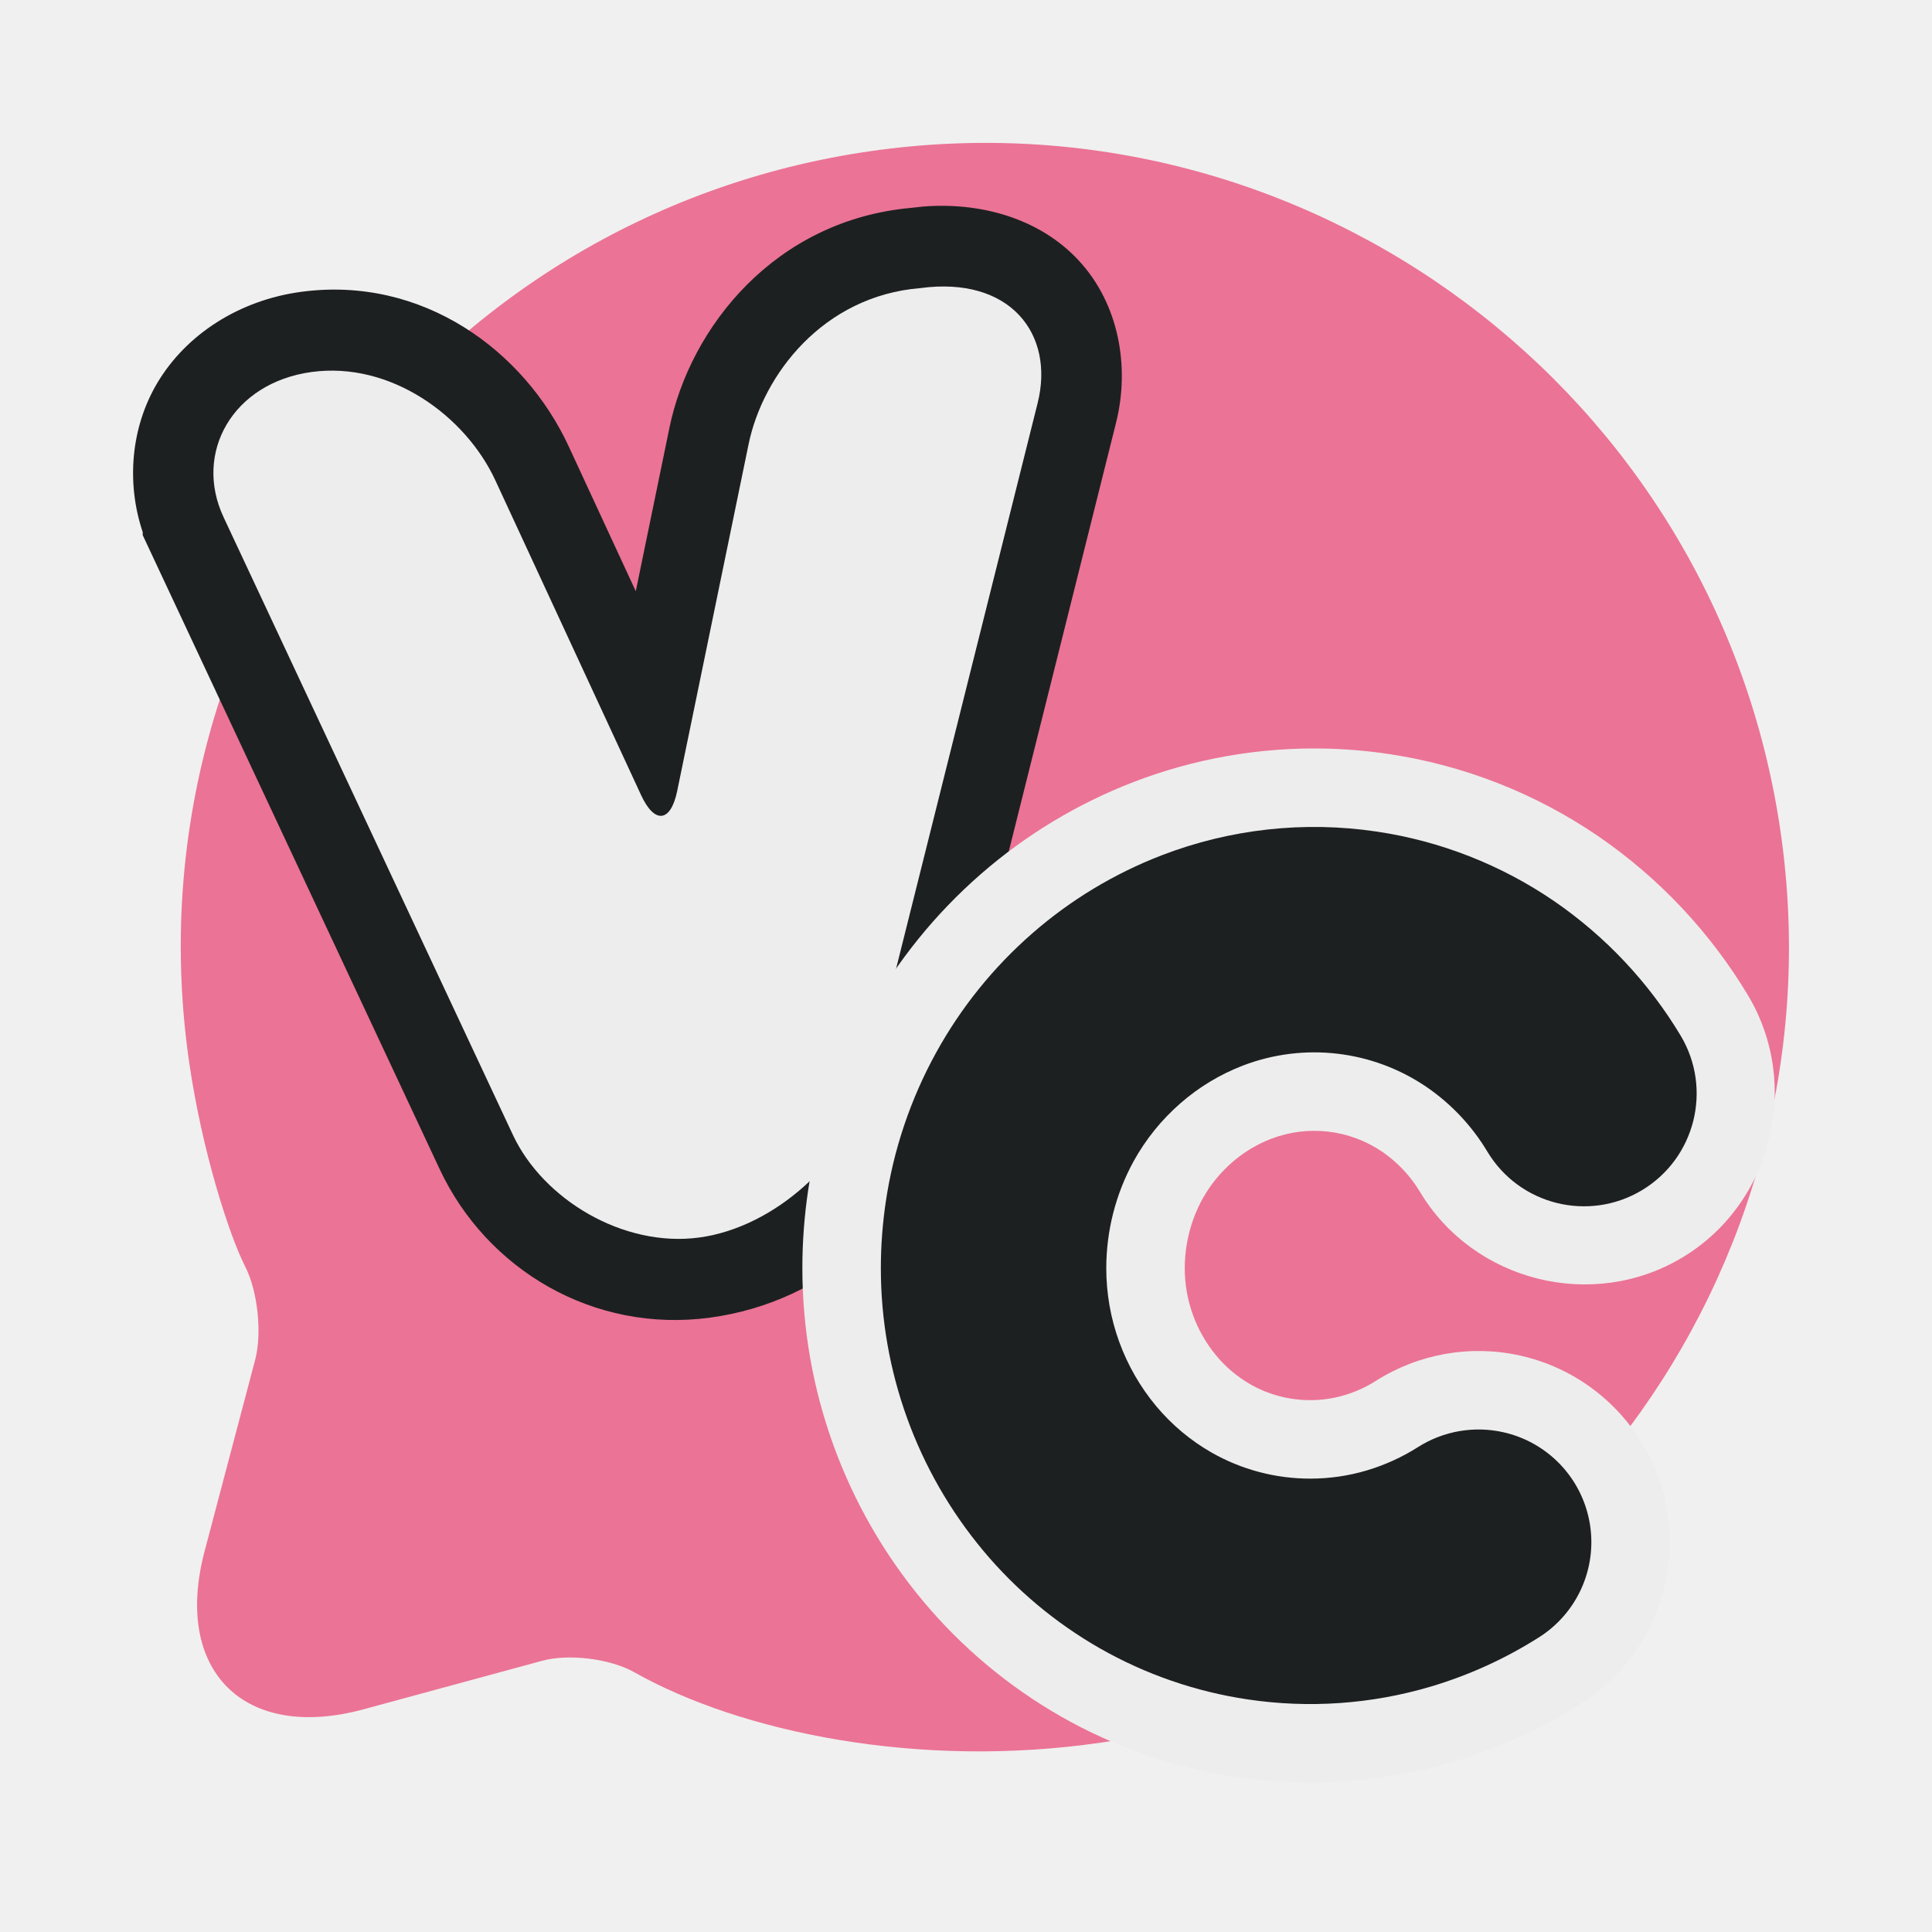
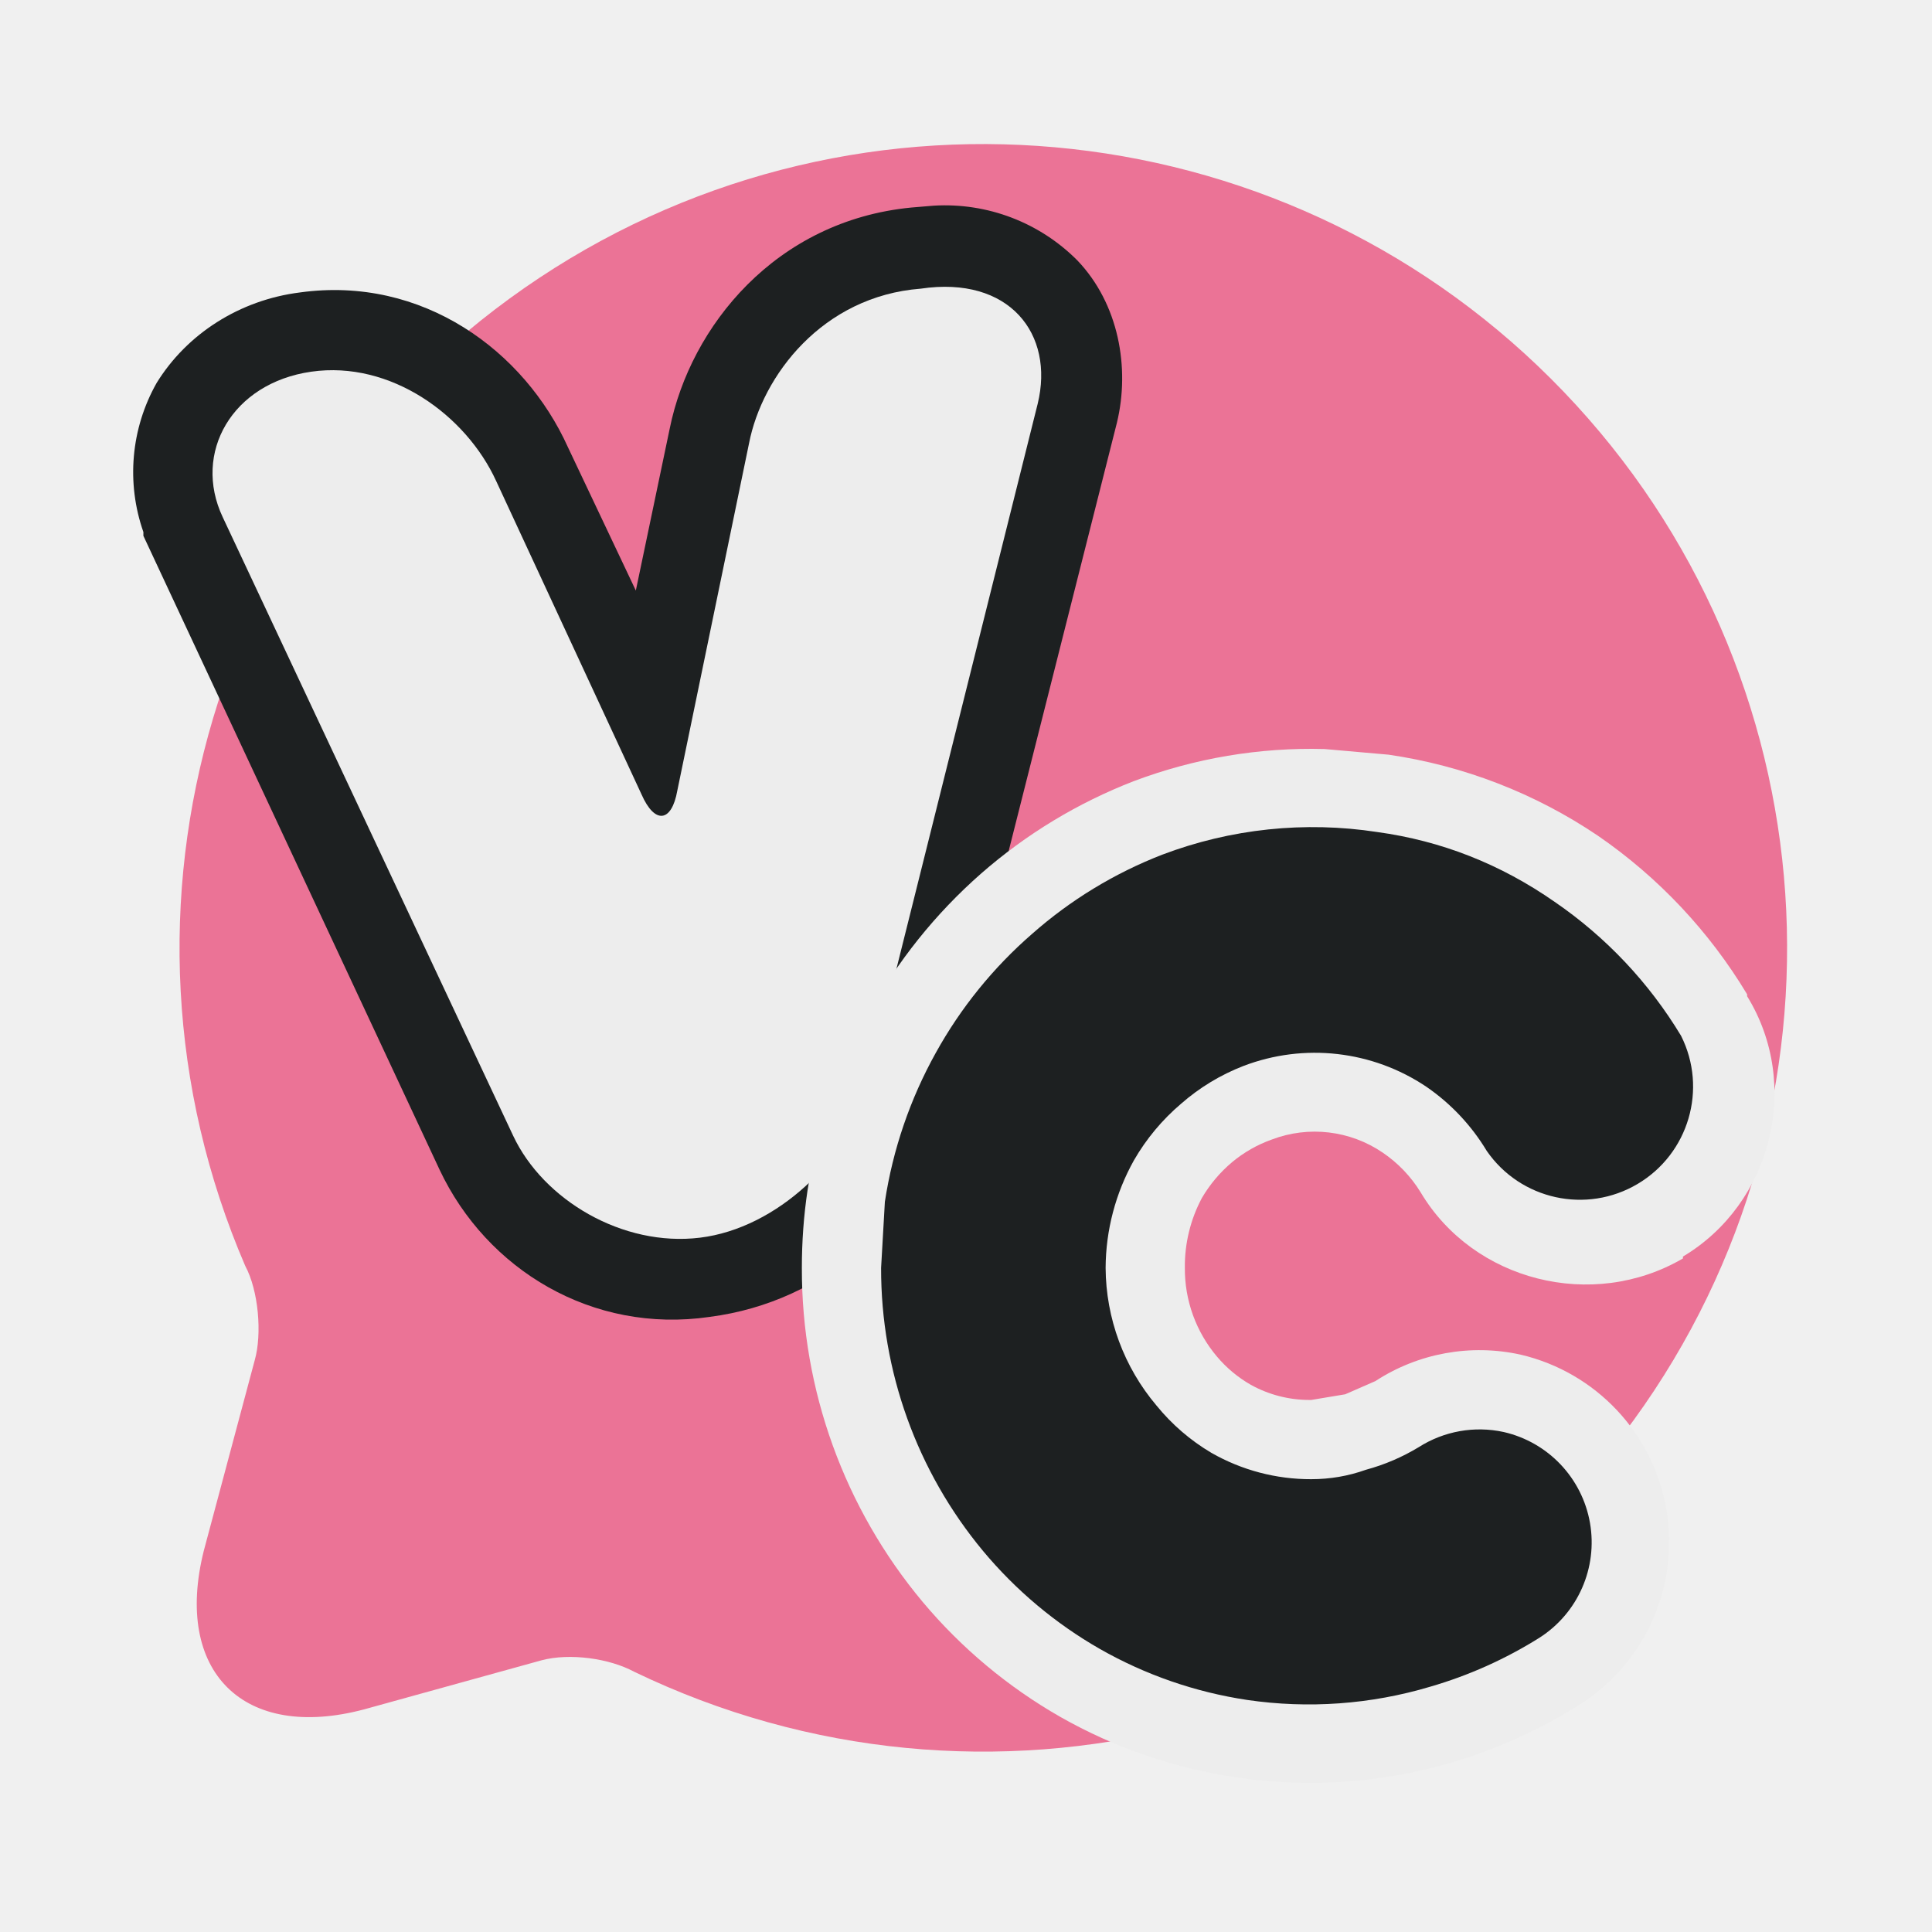
<svg xmlns="http://www.w3.org/2000/svg" width="1024" height="1024" style="isolation:isolate" viewBox="0 0 1024 1024">
-   <path fill="#eb7396" d="M336.23 886.35c56.07 31.62 150.18 51.4 247.12 37.3C816.1 889.78 977.57 673.33 943.7 440.57 909.85 207.83 693.41 46.36 460.65 80.22 227.9 114.08 66.43 330.53 100.3 563.28c6.86 47.2 21.23 91.46 29.65 108.01 6.67 13.1 9.03 35.28 5.28 49.5l-26.8 101.43c-16.75 63.41 21.03 100.93 84.32 83.73l94.59-25.7c14.18-3.86 36.1-1.12 48.9 6.1z" style="display:inline;isolation:isolate" />
-   <g style="display:inline;isolation:isolate">
-     <g style="isolation:isolate">
-       <path d="M494.586 109.162c-3.861.14-7.743.508-11.621 1.004-72.122 6.505-117.149 63.067-128.176 116.693l-17.812 86.508-35.555-76.785v-.002c-23.455-50.637-77.415-90.65-141.998-81.877-32.285 4.386-60.608 22.22-76.123 48.385-13.722 23.14-16.564 52.439-7.66 78.943v1.608l157.394 336.037c24.863 53.102 81.404 87.116 143.43 78.681 61.475-8.36 109.47-52.362 123.914-110.074l91.158-364.25c7.385-29.508 1.643-63.11-20.129-86.328-19.05-20.315-47.417-29.61-76.822-28.543" style="baseline-shift:baseline;display:inline;overflow:visible;opacity:1;vector-effect:none;fill:#1d2021;stop-color:#000;stop-opacity:1" />
-       <path fill="#fff" d="m118.49 274.1 153.35 327.4c16 34.18 58.517 59.883 98.852 54.398s78.958-41.418 88.118-78.018l91.16-364.25c9.16-36.6-14.593-67.398-62.253-60.918-51.41 4.189-83.357 45.818-90.957 82.778l-37.84 183.78c-3.42 16.62-11.98 17.61-19.1 2.22l-77.28-166.9c-15.86-34.24-55.539-63.108-97.349-57.428S102.48 239.92 118.49 274.09Z" style="display:inline;fill:#ededed;fill-opacity:1" />
-       <path d="M701.543 396.742a266.4 266.4 0 0 0-100.73 17.746l-.004.002h-.002a271.8 271.8 0 0 0-81.118 48.942 275 275 0 0 0-59.822 74.15v.002a277 277 0 0 0-31.572 93.527v.006l-.002.006c-1.984 13.48-3.023 27.136-3.024 40.893v.014a275.13 275.13 0 0 0 64.01 176.617l.004.004.002.004a269.5 269.5 0 0 0 72.846 61.008l.02.011.02.012a266.5 266.5 0 0 0 93.054 32.19l.017.002a266.3 266.3 0 0 0 114.906-8.061l.02-.006.02-.006a270.3 270.3 0 0 0 67.706-30.816l.004-.002c34.575-21.867 52.68-62.732 45.645-103.032-7.032-40.29-37.897-72.6-77.82-81.47a101.46 101.46 0 0 0-76.338 13.314l-.024.016-.023.015a67 67 0 0 1-16.83 7.67 63.3 63.3 0 0 1-17.957 2.6h-.081a63.86 63.86 0 0 1-31.726-8.37 67 67 0 0 1-17.951-15.042l-.006-.008a72.44 72.44 0 0 1-16.838-46.524v-.016a76.6 76.6 0 0 1 9.367-36.642 72.5 72.5 0 0 1 15.688-19.395l.012-.012.011-.011a69.3 69.3 0 0 1 20.617-12.455 63.97 63.97 0 0 1 59.061 6.896 68.5 68.5 0 0 1 19.91 21.201h.002v.002c28.529 47.605 91.489 63.35 139.068 34.78l.01-.006.01-.006c47.508-28.562 63.227-91.41 34.76-138.975l-.013-.025-.016-.026a271.8 271.8 0 0 0-79.111-84.105l-.026-.02-.027-.017a266.5 266.5 0 0 0-111.506-43.725 266 266 0 0 0-34.223-2.857" style="baseline-shift:baseline;display:inline;overflow:visible;opacity:1;vector-effect:none;fill:#ededed;stop-color:#000;stop-opacity:1" />
-       <path fill="#1d2021" d="M751.65 766.94a59.8 59.8 0 0 1 45.03-7.85c23.607 5.237 41.724 24.197 45.882 48.018 4.157 23.821-6.465 47.797-26.902 60.722a228.7 228.7 0 0 1-57.33 26.1 224.7 224.7 0 0 1-96.97 6.8 224.9 224.9 0 0 1-78.56-27.17 227.9 227.9 0 0 1-61.6-51.59 233.5 233.5 0 0 1-54.33-149.94c0-11.67.88-23.3 2.58-34.85a235.4 235.4 0 0 1 26.83-79.48 233.4 233.4 0 0 1 50.78-62.94 230.2 230.2 0 0 1 68.7-41.45 224.8 224.8 0 0 1 113.91-12.56c33.75 5 65.94 17.62 94.1 36.9a230.15 230.15 0 0 1 67 71.23c16.936 28.299 7.765 64.967-20.5 81.96-28.294 16.99-65.005 7.81-81.97-20.5a110.1 110.1 0 0 0-32.08-34.14 105.7 105.7 0 0 0-97.52-11.4 110.9 110.9 0 0 0-33.05 19.96 114 114 0 0 0-24.79 30.69 118.2 118.2 0 0 0-14.51 56.66 114.07 114.07 0 0 0 26.51 73.24 108.6 108.6 0 0 0 29.24 24.5 105.5 105.5 0 0 0 52.45 13.85c10.08 0 20.12-1.45 29.8-4.32a108.6 108.6 0 0 0 27.3-12.44" style="display:inline" />
-     </g>
+   <path fill="#eb7396" d="M336 886a426 426 0 1 0-206-215c7 13 9 36 5 50l-27 101c-16 64 21 101 85 84l94-26c15-4 36-1 49 6" style="isolation:isolate" />
+   <g style="isolation:isolate">
+     <path fill="#1d2021" d="m495 109-12 1c-72 7-117 63-128 117l-18 86-36-76c-23-51-77-91-142-82-32 4-60 22-76 48a96 96 0 0 0-7 79v2l157 336c25 53 81 87 143 78 62-8 110-52 124-110l92-364c7-29 1-63-21-86a99 99 0 0 0-76-29" overflow="visible" />
+     <path fill="#ededed" d="m118 274 154 328c16 34 58 59 99 54s79-42 88-78l91-364c9-37-15-68-62-61-52 4-84 46-91 82l-38 184c-3 17-12 18-19 2l-77-166c-16-35-56-64-98-58s-63 43-47 77" />
+     <path fill="#ededed" d="M702 397a266 266 0 0 0-101 17 272 272 0 0 0-81 49 275 275 0 0 0-60 75 277 277 0 0 0-32 93q-3 20-3 41a275 275 0 0 0 64 177 270 270 0 0 0 73 61 267 267 0 0 0 93 32 266 266 0 0 0 115-8 270 270 0 0 0 68-31 102 102 0 0 0-32-185 101 101 0 0 0-77 14l-16 7-18 3h-1a64 64 0 0 1-31-8 67 67 0 0 1-18-15 72 72 0 0 1-17-47 77 77 0 0 1 9-37 73 73 0 0 1 16-19 69 69 0 0 1 21-12 64 64 0 0 1 59 7 69 69 0 0 1 20 21c28 47 91 63 139 35v-1c47-28 63-91 34-138v-1a272 272 0 0 0-79-84 267 267 0 0 0-111-43z" overflow="visible" />
+     <path fill="#1d2021" d="M752 767a60 60 0 0 1 45-8 60 60 0 0 1 19 109 229 229 0 0 1-58 26 225 225 0 0 1-97 7 225 225 0 0 1-78-27 228 228 0 0 1-62-52 234 234 0 0 1-54-150l2-35a235 235 0 0 1 27-79 233 233 0 0 1 51-63 230 230 0 0 1 69-42 225 225 0 0 1 114-12q51 7 94 37a230 230 0 0 1 67 71 60 60 0 0 1-103 61 110 110 0 0 0-32-34 106 106 0 0 0-97-11 111 111 0 0 0-33 20 114 114 0 0 0-25 30 118 118 0 0 0-15 57 114 114 0 0 0 27 73 109 109 0 0 0 29 25 106 106 0 0 0 53 14q15 0 29-5a109 109 0 0 0 28-12" />
  </g>
</svg>
